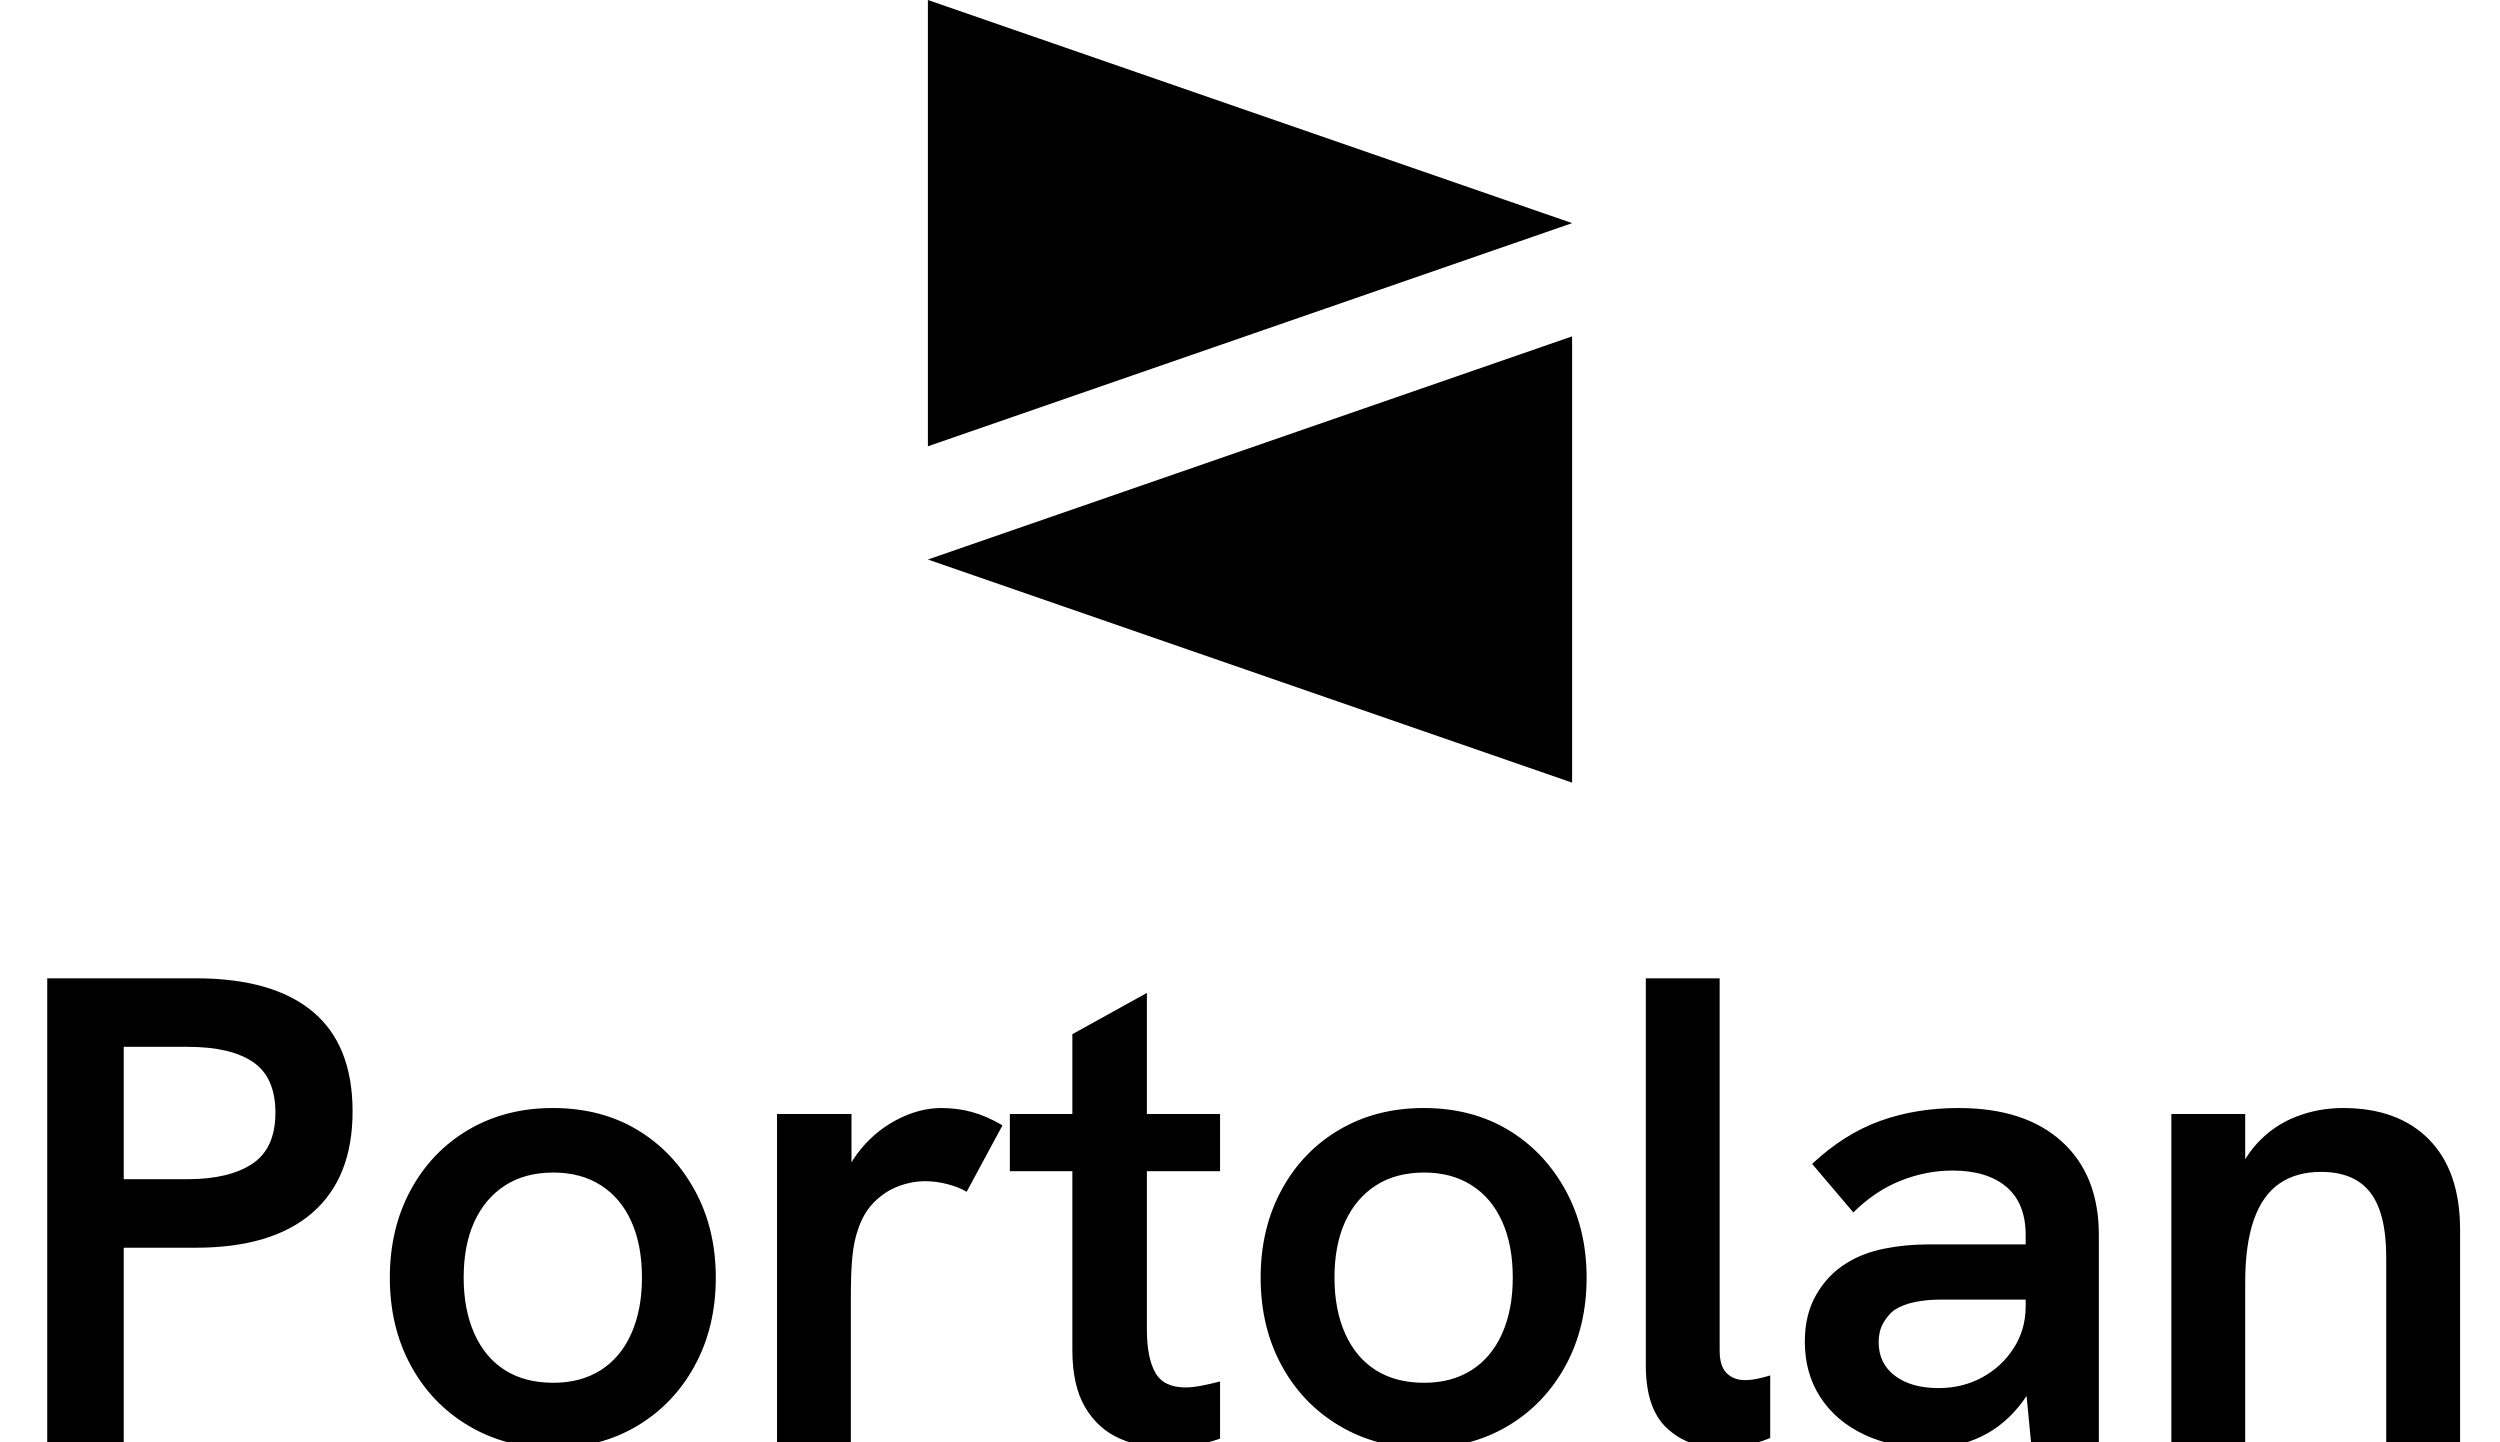
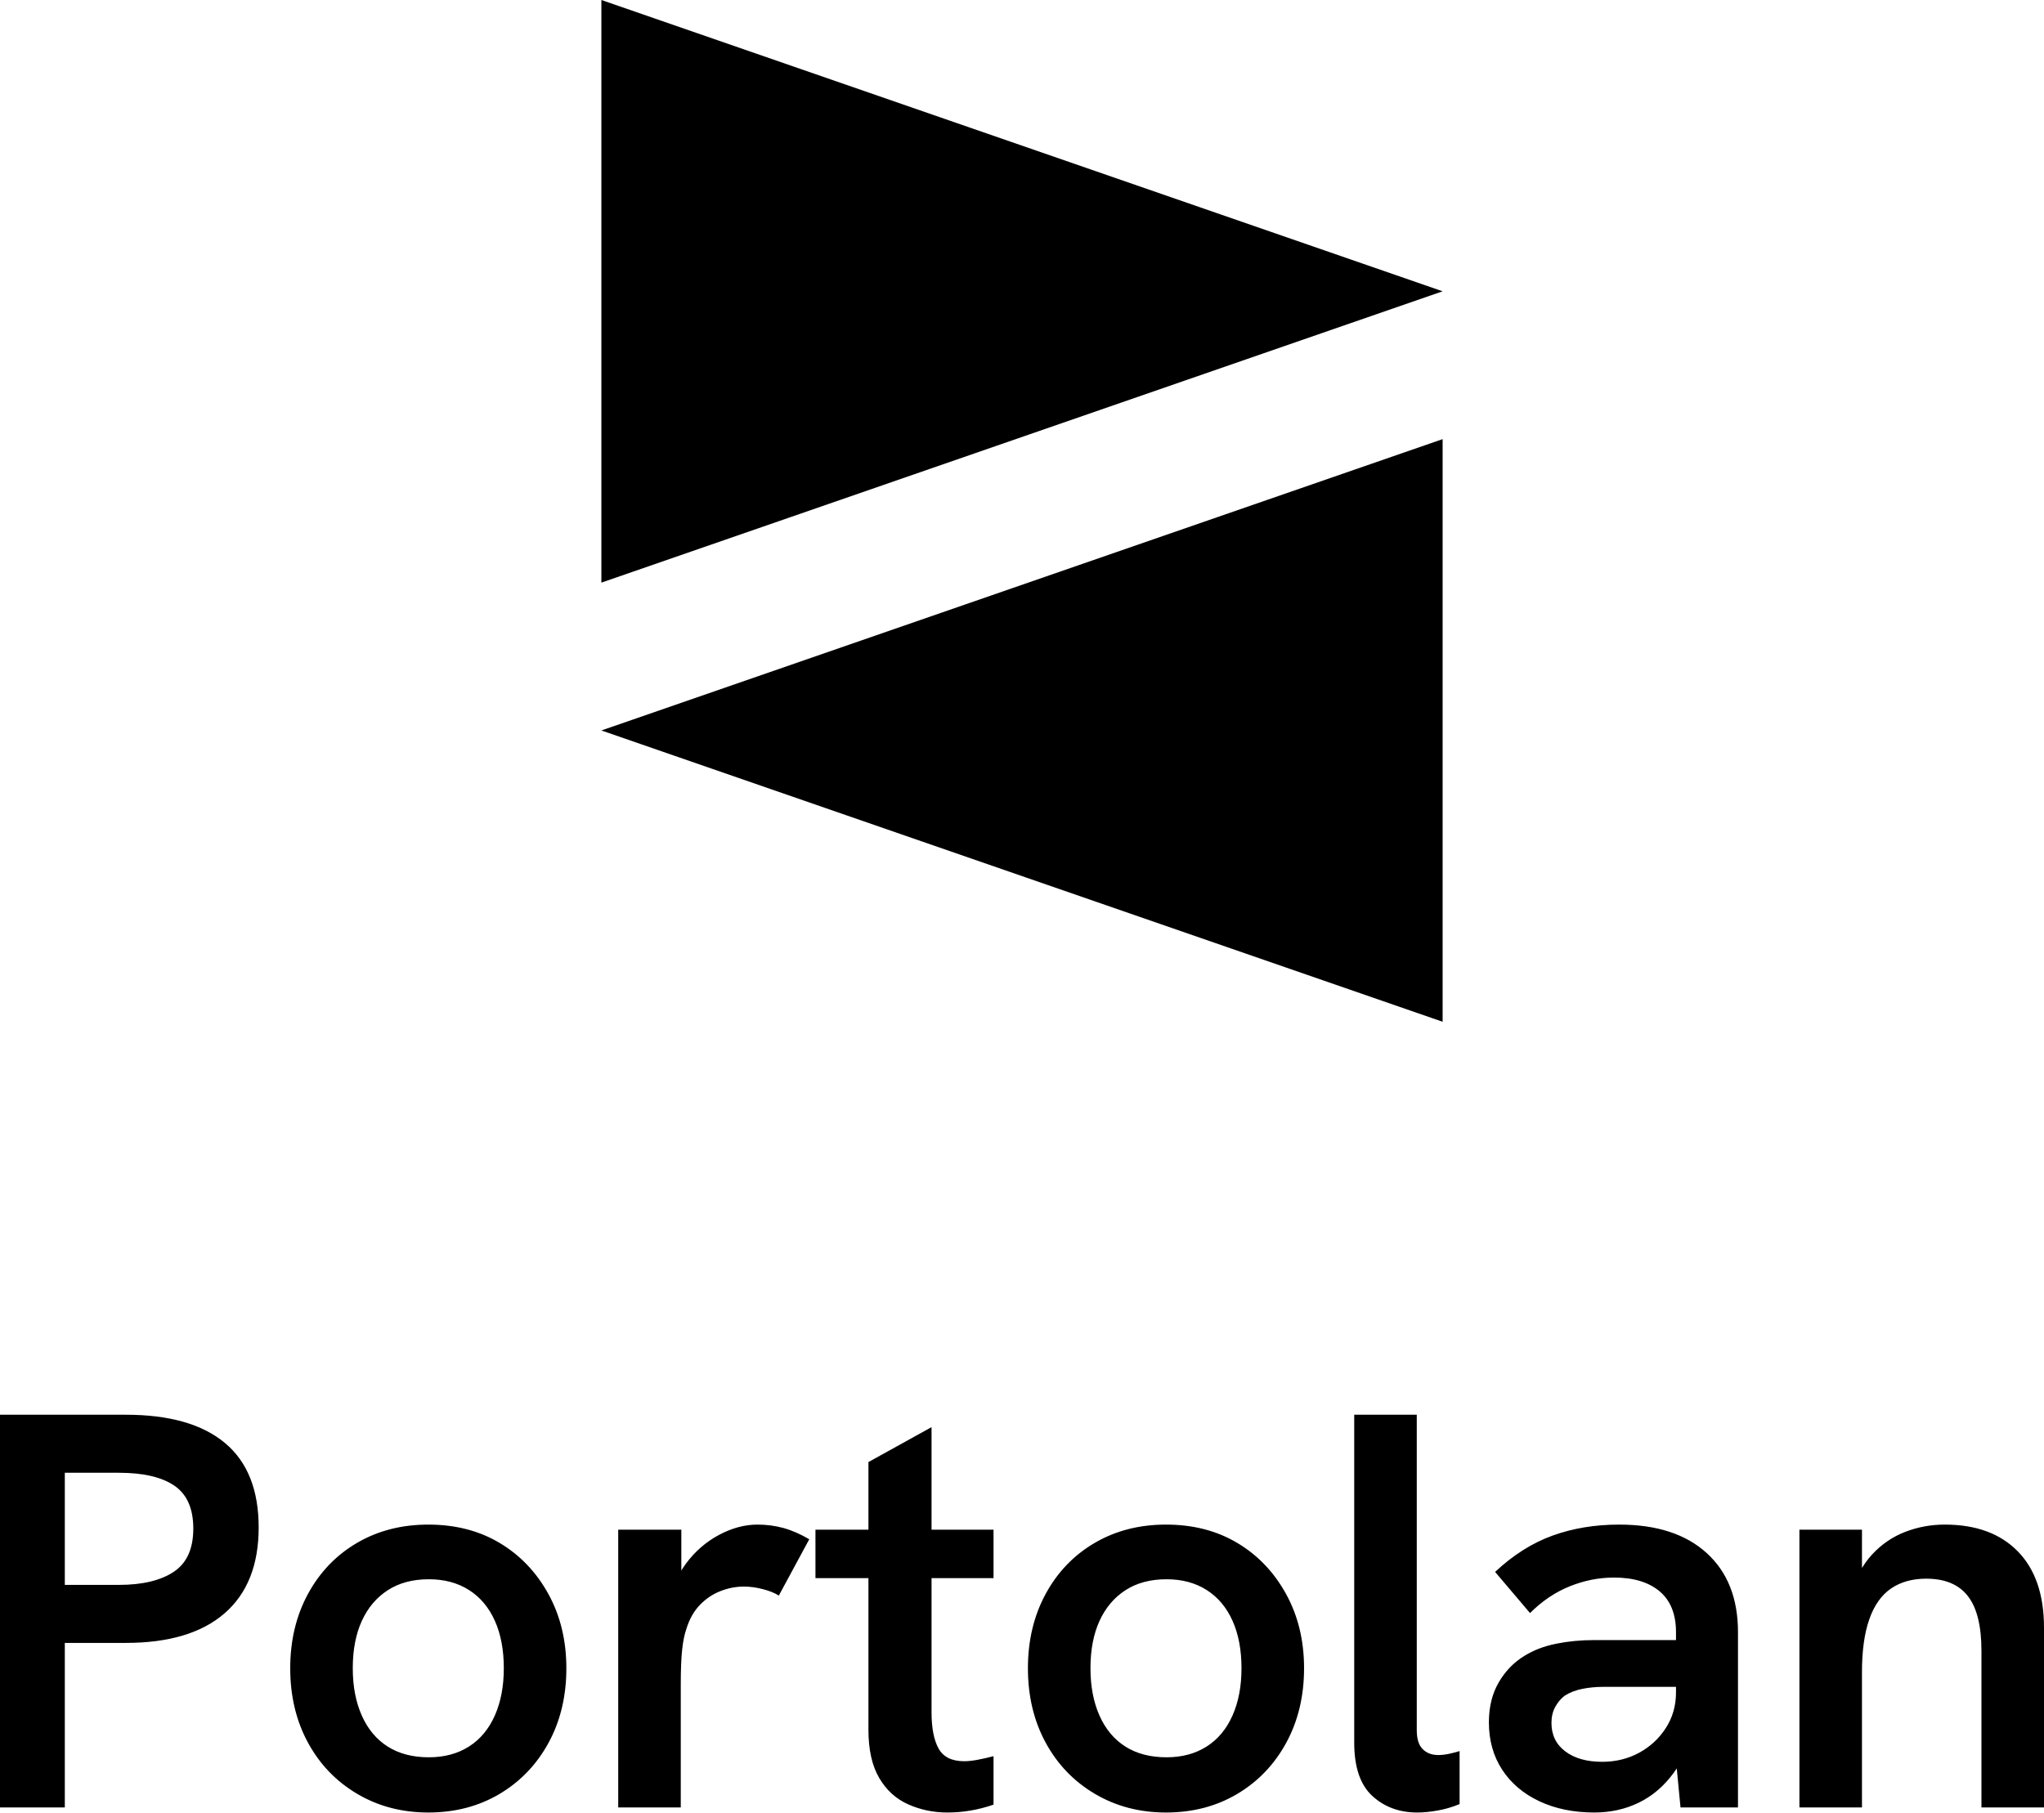
- <svg xmlns="http://www.w3.org/2000/svg" viewBox="0 0 102.218 58.958" role="img" aria-label="Portolan">
+ <svg xmlns="http://www.w3.org/2000/svg" viewBox="0 0 98.656 87.504" role="img" aria-label="Portolan">
  <g fill="currentColor">
-     <g transform="translate(35.109 0.000)">
+     <g transform="translate(24.664 0) scale(1.5415)">
      <path d="M2.83 18.247l26.34-9.124L2.83 0z" />
      <path d="M29.17 32V13.753L2.83 22.877z" />
    </g>
-     <path d="M1.931 58.958V40.000H7.997Q11.152 40.000 12.784 41.360Q14.416 42.720 14.416 45.440Q14.416 48.160 12.770 49.588Q11.125 51.016 7.997 51.016H5.059V58.958ZM5.059 48.214H7.670Q9.357 48.214 10.309 47.589Q11.261 46.963 11.261 45.494Q11.261 44.053 10.350 43.427Q9.438 42.802 7.670 42.802H5.059Z M22.603 59.203Q20.699 59.203 19.176 58.306Q17.653 57.408 16.796 55.830Q15.939 54.253 15.939 52.240Q15.939 50.227 16.796 48.650Q17.653 47.072 19.162 46.188Q20.672 45.304 22.603 45.304Q24.562 45.304 26.044 46.188Q27.526 47.072 28.397 48.650Q29.267 50.227 29.267 52.240Q29.267 54.253 28.410 55.830Q27.554 57.408 26.044 58.306Q24.534 59.203 22.603 59.203ZM22.630 56.538Q23.746 56.538 24.562 56.021Q25.378 55.504 25.813 54.525Q26.248 53.546 26.248 52.240Q26.248 50.907 25.813 49.942Q25.378 48.976 24.562 48.459Q23.746 47.942 22.630 47.942Q21.461 47.942 20.645 48.473Q19.829 49.003 19.394 49.955Q18.958 50.907 18.958 52.240Q18.958 53.546 19.394 54.525Q19.829 55.504 20.645 56.021Q21.461 56.538 22.630 56.538Z M31.770 58.958V45.549H34.816V49.166L34.245 49.248Q34.381 48.078 35.034 47.194Q35.686 46.310 36.625 45.807Q37.563 45.304 38.488 45.304Q39.141 45.304 39.739 45.467Q40.338 45.630 40.990 46.011L39.522 48.731Q39.222 48.541 38.746 48.418Q38.270 48.296 37.835 48.296Q37.264 48.296 36.706 48.514Q36.149 48.731 35.714 49.180Q35.278 49.629 35.061 50.336Q34.925 50.717 34.857 51.329Q34.789 51.941 34.789 53.029V58.958Z M47.654 59.203Q46.648 59.203 45.764 58.809Q44.880 58.414 44.363 57.530Q43.846 56.646 43.846 55.205V42.285L46.893 40.598V54.362Q46.893 55.504 47.233 56.116Q47.573 56.728 48.470 56.728Q48.742 56.728 49.110 56.660Q49.477 56.592 49.885 56.483V58.822Q49.341 59.013 48.783 59.108Q48.226 59.203 47.654 59.203ZM41.290 47.888V45.549H49.885V47.888Z M58.208 59.203Q56.304 59.203 54.781 58.306Q53.258 57.408 52.401 55.830Q51.544 54.253 51.544 52.240Q51.544 50.227 52.401 48.650Q53.258 47.072 54.767 46.188Q56.277 45.304 58.208 45.304Q60.166 45.304 61.649 46.188Q63.131 47.072 64.002 48.650Q64.872 50.227 64.872 52.240Q64.872 54.253 64.015 55.830Q63.158 57.408 61.649 58.306Q60.139 59.203 58.208 59.203ZM58.235 56.538Q59.350 56.538 60.166 56.021Q60.982 55.504 61.418 54.525Q61.853 53.546 61.853 52.240Q61.853 50.907 61.418 49.942Q60.982 48.976 60.166 48.459Q59.350 47.942 58.235 47.942Q57.066 47.942 56.250 48.473Q55.434 49.003 54.998 49.955Q54.563 50.907 54.563 52.240Q54.563 53.546 54.998 54.525Q55.434 55.504 56.250 56.021Q57.066 56.538 58.235 56.538Z M70.339 59.203Q69.034 59.203 68.163 58.401Q67.293 57.598 67.293 55.830V40.000H70.312V55.232Q70.312 55.858 70.598 56.143Q70.883 56.429 71.346 56.429Q71.590 56.429 71.849 56.374Q72.107 56.320 72.379 56.238V58.795Q71.862 59.013 71.318 59.108Q70.774 59.203 70.339 59.203Z M83.042 58.958 82.824 56.701V50.499Q82.824 49.194 82.035 48.527Q81.246 47.861 79.832 47.861Q78.744 47.861 77.697 48.282Q76.650 48.704 75.779 49.574L74.093 47.589Q75.398 46.365 76.867 45.834Q78.336 45.304 80.077 45.304Q82.797 45.304 84.306 46.678Q85.816 48.051 85.816 50.499V58.958ZM78.880 59.203Q77.384 59.203 76.228 58.659Q75.072 58.115 74.433 57.136Q73.794 56.157 73.794 54.851Q73.794 53.736 74.270 52.920Q74.746 52.104 75.507 51.642Q76.160 51.234 77.030 51.057Q77.901 50.880 78.853 50.880H83.069V53.138H79.288Q78.798 53.138 78.309 53.233Q77.819 53.328 77.438 53.573Q77.166 53.790 76.990 54.117Q76.813 54.443 76.813 54.878Q76.813 55.749 77.479 56.252Q78.146 56.755 79.261 56.755Q80.240 56.755 81.042 56.320Q81.845 55.885 82.334 55.123Q82.824 54.362 82.824 53.410L83.749 54.906Q83.422 56.320 82.715 57.286Q82.008 58.251 81.029 58.727Q80.050 59.203 78.880 59.203Z M88.781 58.958V45.549H91.800V48.514L91.256 48.650Q91.610 47.480 92.290 46.746Q92.970 46.011 93.881 45.658Q94.792 45.304 95.798 45.304Q98.056 45.304 99.321 46.596Q100.586 47.888 100.586 50.282V58.958H97.566V51.397Q97.566 49.602 96.914 48.758Q96.261 47.915 94.901 47.915Q93.894 47.915 93.201 48.391Q92.507 48.867 92.154 49.874Q91.800 50.880 91.800 52.430V58.958Z" />
  </g>
+   <path fill="currentColor" d="M0.000 87.259V68.300H6.066Q9.221 68.300 10.853 69.660Q12.485 71.020 12.485 73.740Q12.485 76.460 10.839 77.888Q9.194 79.316 6.066 79.316H3.128V87.259ZM3.128 76.515H5.739Q7.426 76.515 8.378 75.889Q9.330 75.263 9.330 73.795Q9.330 72.353 8.419 71.727Q7.507 71.102 5.739 71.102H3.128Z M20.672 87.504Q18.768 87.504 17.245 86.606Q15.722 85.708 14.865 84.131Q14.008 82.553 14.008 80.540Q14.008 78.528 14.865 76.950Q15.722 75.372 17.231 74.488Q18.741 73.604 20.672 73.604Q22.631 73.604 24.113 74.488Q25.596 75.372 26.466 76.950Q27.336 78.528 27.336 80.540Q27.336 82.553 26.480 84.131Q25.623 85.708 24.113 86.606Q22.604 87.504 20.672 87.504ZM20.699 84.838Q21.815 84.838 22.631 84.321Q23.447 83.804 23.882 82.825Q24.317 81.846 24.317 80.540Q24.317 79.208 23.882 78.242Q23.447 77.276 22.631 76.759Q21.815 76.243 20.699 76.243Q19.530 76.243 18.714 76.773Q17.898 77.303 17.463 78.256Q17.027 79.208 17.027 80.540Q17.027 81.846 17.463 82.825Q17.898 83.804 18.714 84.321Q19.530 84.838 20.699 84.838Z M29.839 87.259V73.849H32.885V77.467L32.314 77.548Q32.450 76.379 33.103 75.495Q33.756 74.611 34.694 74.107Q35.633 73.604 36.557 73.604Q37.210 73.604 37.809 73.767Q38.407 73.931 39.060 74.311L37.591 77.031Q37.292 76.841 36.816 76.719Q36.340 76.596 35.905 76.596Q35.333 76.596 34.776 76.814Q34.218 77.031 33.783 77.480Q33.348 77.929 33.130 78.636Q32.994 79.017 32.926 79.629Q32.858 80.241 32.858 81.329V87.259Z M45.724 87.504Q44.717 87.504 43.833 87.109Q42.949 86.715 42.433 85.831Q41.916 84.947 41.916 83.505V70.585L44.962 68.899V82.662Q44.962 83.804 45.302 84.416Q45.642 85.028 46.540 85.028Q46.812 85.028 47.179 84.960Q47.546 84.892 47.954 84.784V87.123Q47.410 87.313 46.853 87.408Q46.295 87.504 45.724 87.504ZM39.359 76.188V73.849H47.954V76.188Z M56.278 87.504Q54.374 87.504 52.850 86.606Q51.327 85.708 50.470 84.131Q49.614 82.553 49.614 80.540Q49.614 78.528 50.470 76.950Q51.327 75.372 52.837 74.488Q54.346 73.604 56.278 73.604Q58.236 73.604 59.718 74.488Q61.201 75.372 62.071 76.950Q62.942 78.528 62.942 80.540Q62.942 82.553 62.085 84.131Q61.228 85.708 59.718 86.606Q58.209 87.504 56.278 87.504ZM56.305 84.838Q57.420 84.838 58.236 84.321Q59.052 83.804 59.487 82.825Q59.922 81.846 59.922 80.540Q59.922 79.208 59.487 78.242Q59.052 77.276 58.236 76.759Q57.420 76.243 56.305 76.243Q55.135 76.243 54.319 76.773Q53.503 77.303 53.068 78.256Q52.633 79.208 52.633 80.540Q52.633 81.846 53.068 82.825Q53.503 83.804 54.319 84.321Q55.135 84.838 56.305 84.838Z M68.409 87.504Q67.103 87.504 66.233 86.701Q65.363 85.899 65.363 84.131V68.300H68.382V83.532Q68.382 84.158 68.667 84.444Q68.953 84.729 69.415 84.729Q69.660 84.729 69.919 84.675Q70.177 84.620 70.449 84.539V87.096Q69.932 87.313 69.388 87.408Q68.844 87.504 68.409 87.504Z M81.112 87.259 80.894 85.001V78.800Q80.894 77.494 80.105 76.827Q79.316 76.161 77.902 76.161Q76.814 76.161 75.767 76.583Q74.719 77.004 73.849 77.875L72.163 75.889Q73.468 74.665 74.937 74.135Q76.406 73.604 78.147 73.604Q80.867 73.604 82.376 74.978Q83.886 76.351 83.886 78.800V87.259ZM76.950 87.504Q75.454 87.504 74.298 86.960Q73.142 86.416 72.503 85.436Q71.863 84.457 71.863 83.152Q71.863 82.036 72.339 81.220Q72.815 80.404 73.577 79.942Q74.230 79.534 75.100 79.357Q75.971 79.180 76.923 79.180H81.139V81.438H77.358Q76.868 81.438 76.379 81.533Q75.889 81.628 75.508 81.873Q75.236 82.091 75.059 82.417Q74.883 82.744 74.883 83.179Q74.883 84.049 75.549 84.552Q76.215 85.056 77.331 85.056Q78.310 85.056 79.112 84.620Q79.915 84.185 80.404 83.424Q80.894 82.662 80.894 81.710L81.819 83.206Q81.492 84.620 80.785 85.586Q80.078 86.552 79.099 87.028Q78.120 87.504 76.950 87.504Z M86.851 87.259V73.849H89.870V76.814L89.326 76.950Q89.680 75.780 90.360 75.046Q91.040 74.311 91.951 73.958Q92.862 73.604 93.869 73.604Q96.126 73.604 97.391 74.896Q98.656 76.188 98.656 78.582V87.259H95.637V79.697Q95.637 77.902 94.984 77.059Q94.331 76.215 92.971 76.215Q91.965 76.215 91.271 76.691Q90.577 77.167 90.224 78.174Q89.870 79.180 89.870 80.731V87.259Z" />
</svg>
